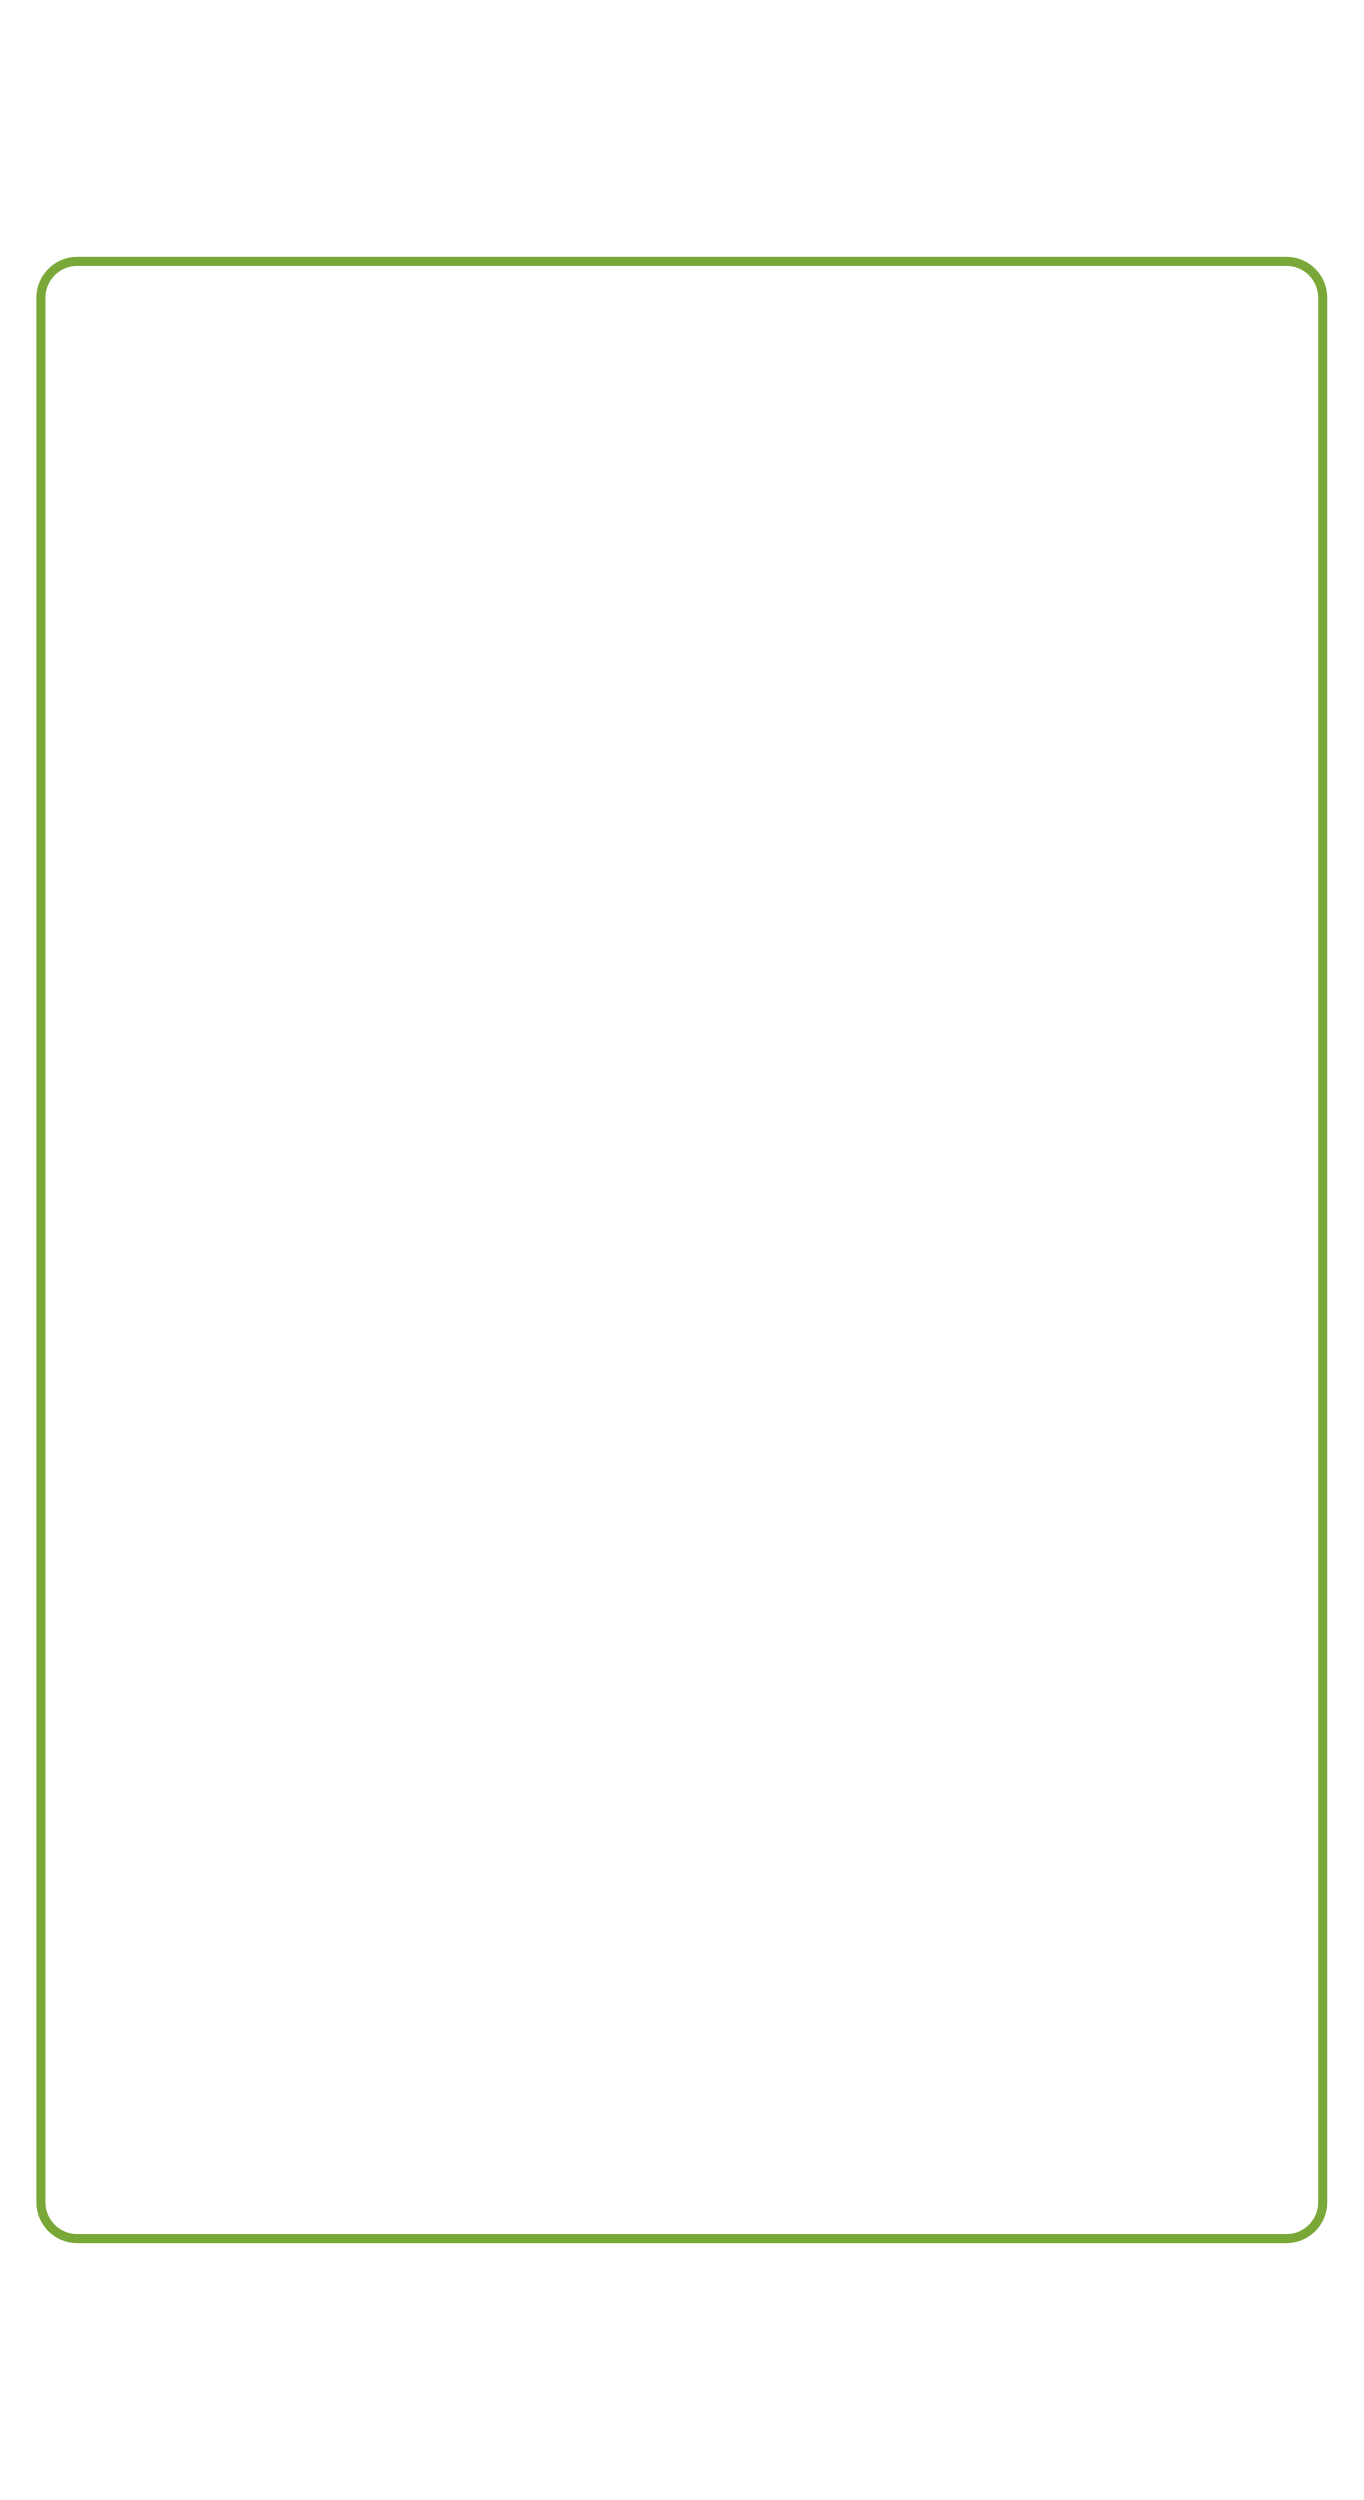
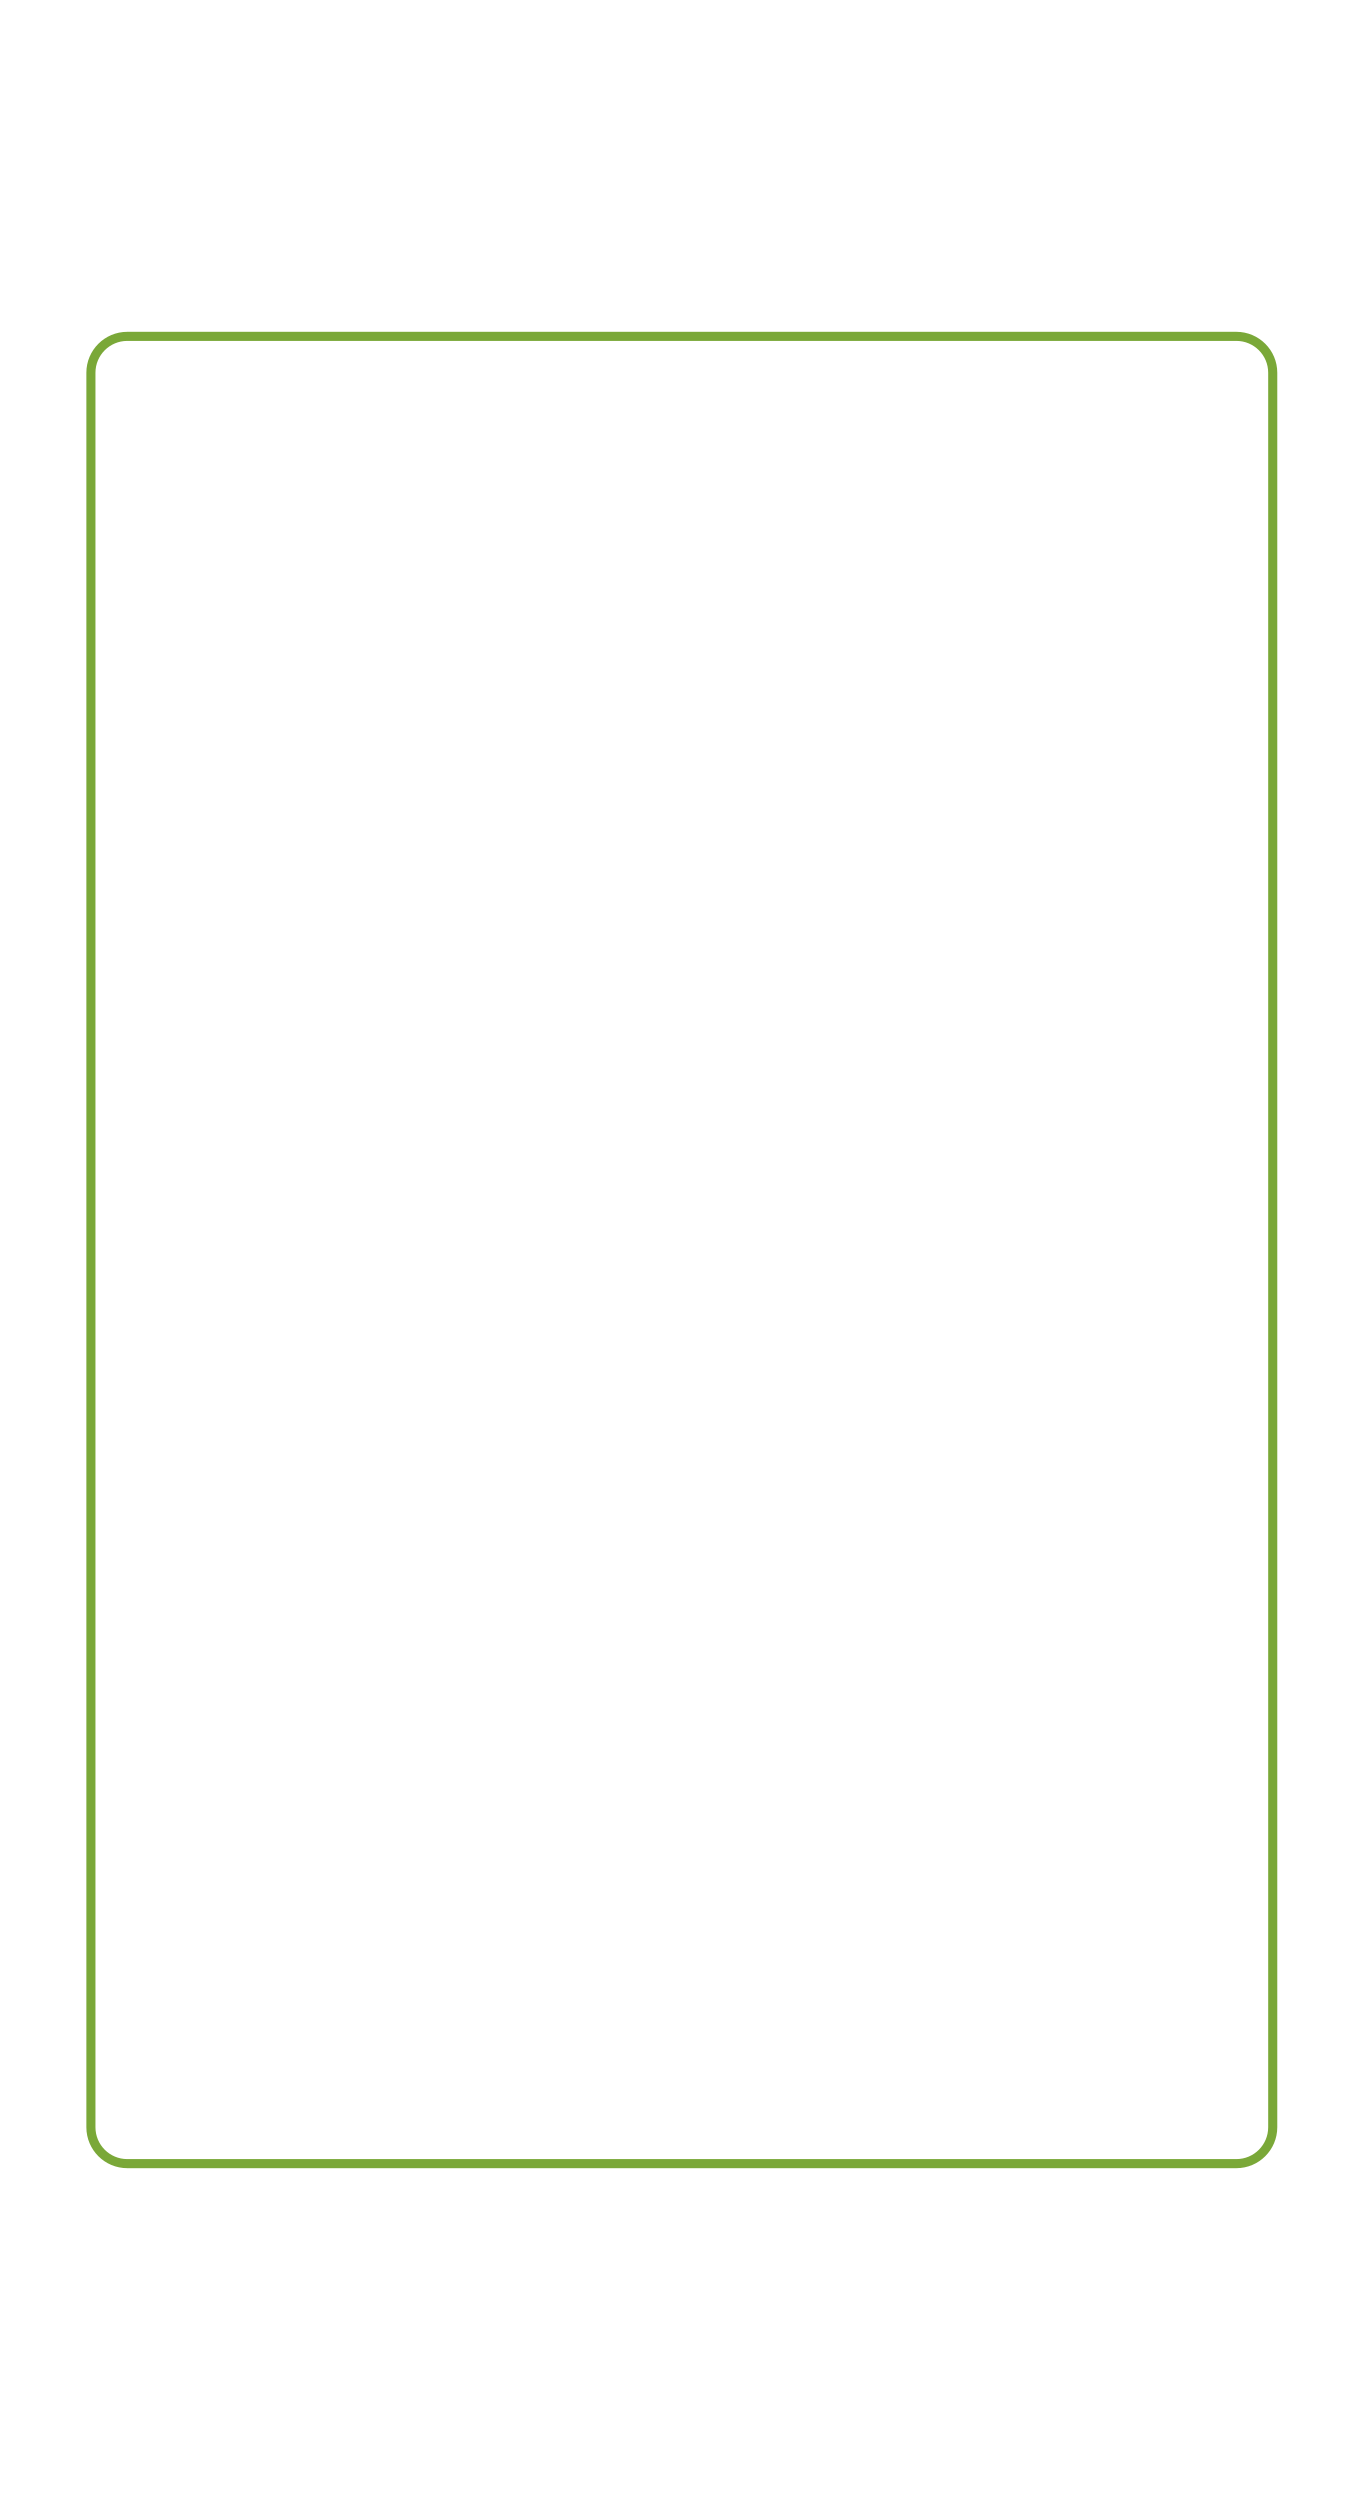
<svg xmlns="http://www.w3.org/2000/svg" viewBox="0 0 600 1100" width="100%" height="100%" preserveAspectRatio="xMidYMid meet">
-   <rect x="18" y="115" width="564" height="870" rx="16" ry="16" fill="none" stroke="#7aa838" stroke-width="4" vector-effect="non-scaling-stroke" />
+   <rect x="40" y="148" width="520" height="804" rx="16" ry="16" fill="none" stroke="#7aa838" stroke-width="4" vector-effect="non-scaling-stroke" />
</svg>
